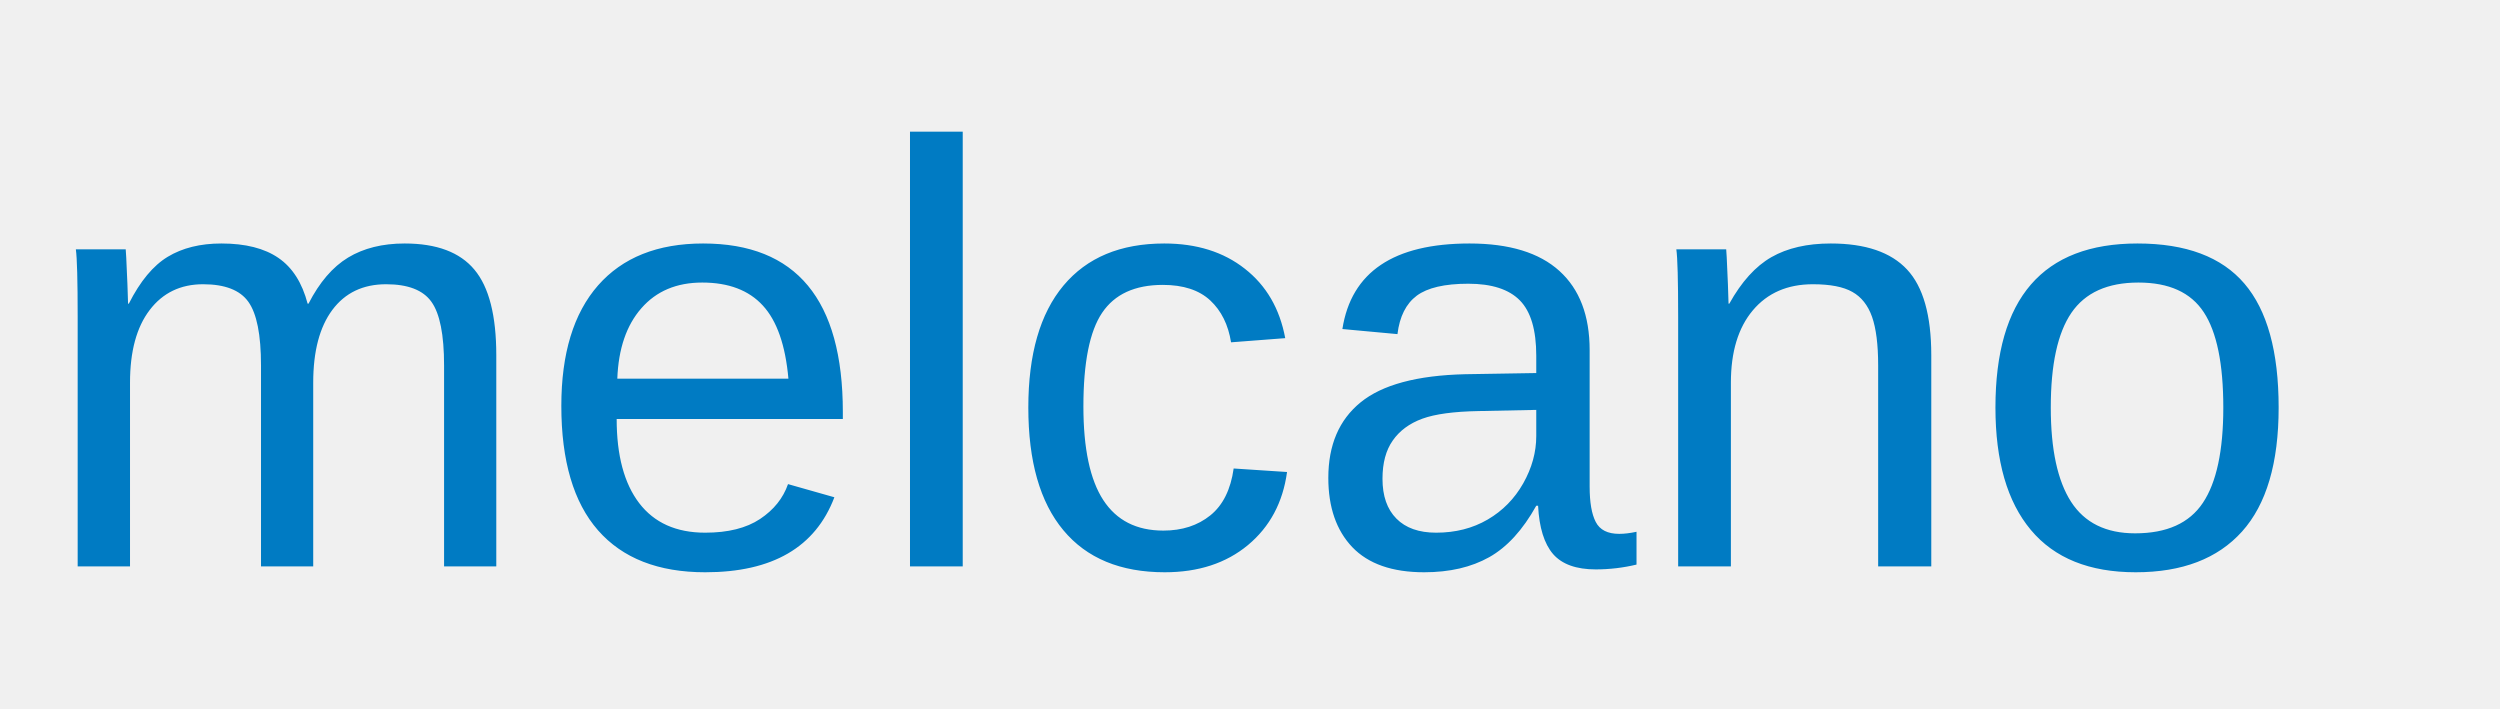
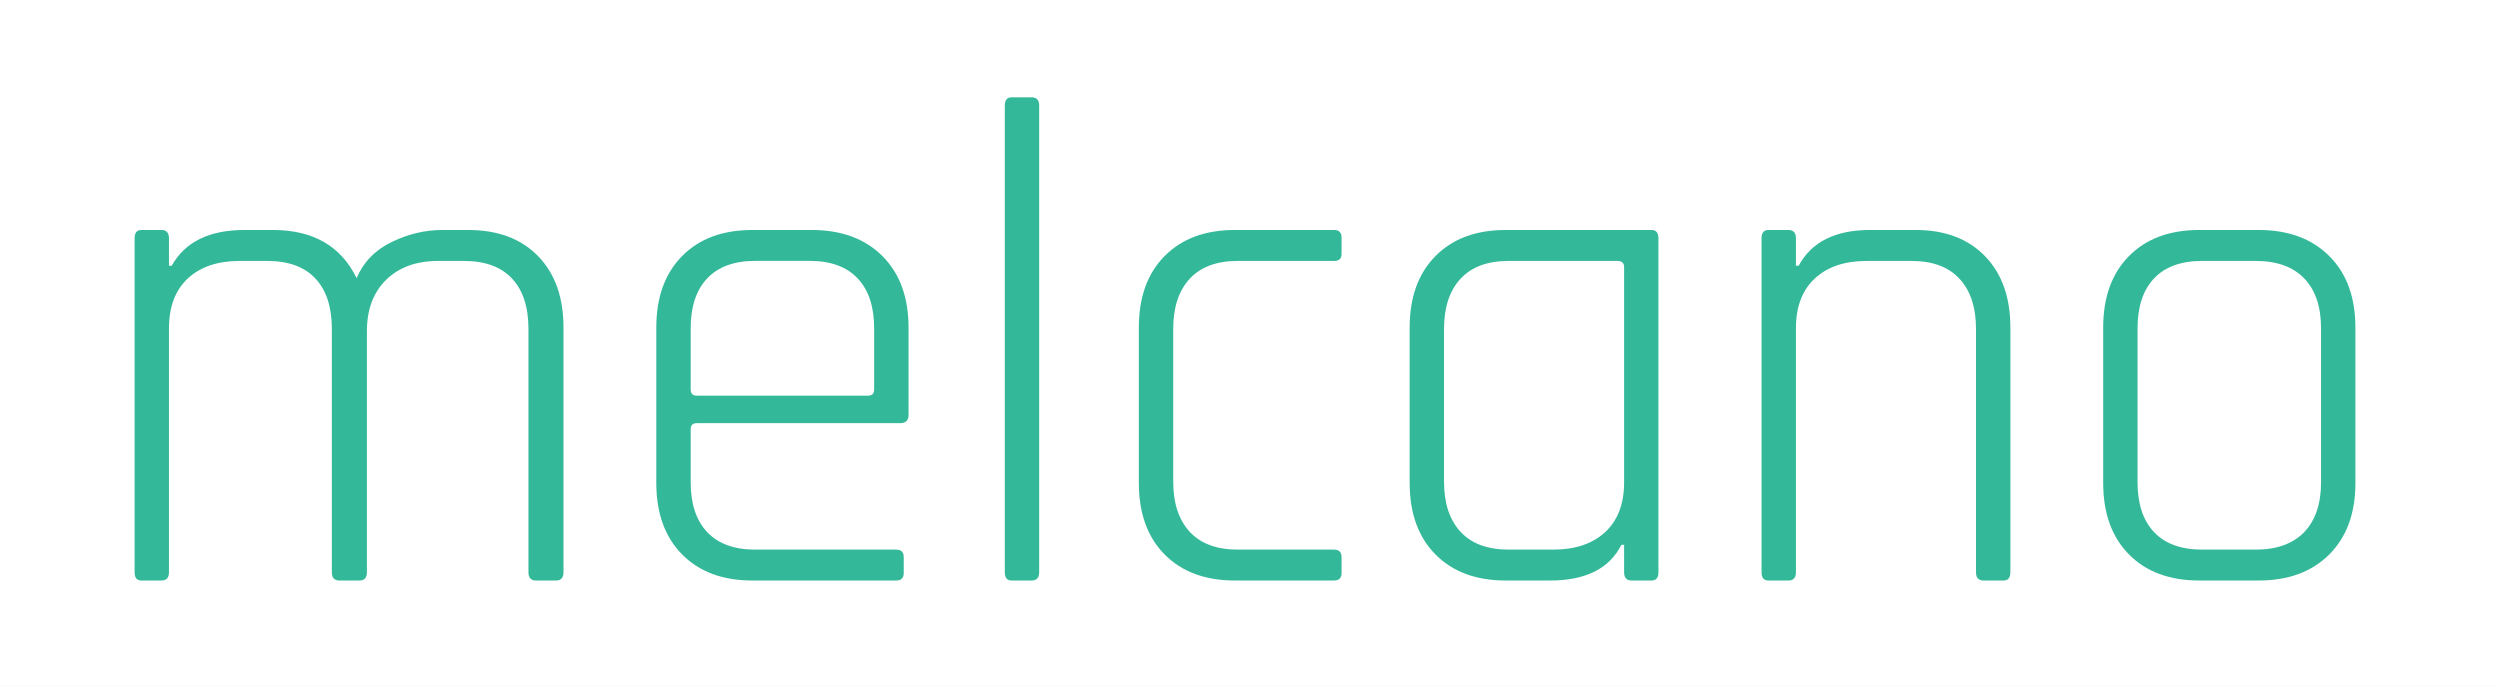
- <svg xmlns="http://www.w3.org/2000/svg" version="1.1" viewBox="100 195 300 85" role="img" aria-label="melcano">
-   <style>
-     .logo-text {
-       fill: #007BC3;
-       font-family: 'UniSansRegular', Arial, sans-serif;
-       font-size: 72px;
-     }
-   </style>
-   <text x="104.322" y="262.97" class="logo-text">melcano</text>
+ <svg xmlns="http://www.w3.org/2000/svg" viewBox="25 18 175 48" role="img" aria-label="Melcano" preserveAspectRatio="xMidYMid meet">
+   <rect x="25" y="18" width="175" height="48" fill="#ffffff" />
+   <path fill-rule="nonzero" fill="rgb(20.001%, 72.665%, 60.039%)" fill-opacity="1" d="M 36.297 58.637 L 34.902 58.637 C 34.582 58.637 34.422 58.445 34.422 58.062 L 34.422 34.676 C 34.422 34.293 34.582 34.098 34.902 34.098 L 36.297 34.098 C 36.648 34.098 36.828 34.293 36.828 34.676 L 36.828 36.602 L 37.02 36.602 C 37.949 34.934 39.648 34.098 42.121 34.098 L 44.094 34.098 C 46.914 34.098 48.871 35.223 49.961 37.469 C 50.441 36.344 51.262 35.5 52.418 34.941 C 53.57 34.379 54.758 34.098 55.977 34.098 L 57.758 34.098 C 59.844 34.098 61.477 34.707 62.664 35.926 C 63.852 37.148 64.445 38.812 64.445 40.934 L 64.445 58.062 C 64.445 58.445 64.27 58.637 63.914 58.637 L 62.52 58.637 C 62.168 58.637 61.992 58.445 61.992 58.062 L 61.992 41.027 C 61.992 39.488 61.605 38.309 60.836 37.492 C 60.066 36.672 58.945 36.266 57.469 36.266 L 55.688 36.266 C 54.148 36.266 52.93 36.703 52.031 37.586 C 51.133 38.469 50.684 39.664 50.684 41.172 L 50.684 58.062 C 50.684 58.445 50.508 58.637 50.156 58.637 L 48.758 58.637 C 48.406 58.637 48.23 58.445 48.23 58.062 L 48.23 41.027 C 48.23 39.488 47.844 38.309 47.074 37.492 C 46.305 36.672 45.184 36.266 43.707 36.266 L 41.781 36.266 C 40.242 36.266 39.031 36.672 38.148 37.492 C 37.27 38.309 36.828 39.473 36.828 40.98 L 36.828 58.062 C 36.828 58.445 36.648 58.637 36.297 58.637 " />
+   <path fill-rule="nonzero" fill="rgb(20.001%, 72.665%, 60.039%)" fill-opacity="1" d="M 73.777 45.695 L 85.762 45.695 C 86.051 45.695 86.191 45.551 86.191 45.262 L 86.191 40.98 C 86.191 39.473 85.809 38.309 85.039 37.492 C 84.27 36.672 83.145 36.262 81.672 36.262 L 77.871 36.262 C 76.395 36.262 75.27 36.672 74.5 37.492 C 73.73 38.309 73.348 39.473 73.348 40.98 L 73.348 45.262 C 73.348 45.551 73.492 45.695 73.777 45.695 M 87.734 58.637 L 77.676 58.637 C 75.59 58.637 73.949 58.027 72.746 56.809 C 71.543 55.59 70.941 53.922 70.941 51.805 L 70.941 40.934 C 70.941 38.812 71.543 37.145 72.746 35.926 C 73.949 34.707 75.59 34.098 77.676 34.098 L 81.816 34.098 C 83.898 34.098 85.551 34.707 86.77 35.926 C 87.988 37.145 88.598 38.812 88.598 40.934 L 88.598 47.043 C 88.598 47.426 88.406 47.621 88.02 47.621 L 73.777 47.621 C 73.492 47.621 73.348 47.762 73.348 48.051 L 73.348 51.758 C 73.348 53.266 73.73 54.426 74.5 55.246 C 75.27 56.062 76.395 56.473 77.871 56.473 L 87.734 56.473 C 88.086 56.473 88.262 56.648 88.262 57.004 L 88.262 58.109 C 88.262 58.461 88.086 58.637 87.734 58.637 " />
+   <path fill-rule="nonzero" fill="rgb(20.001%, 72.665%, 60.039%)" fill-opacity="1" d="M 97.211 58.637 L 95.816 58.637 C 95.496 58.637 95.336 58.445 95.336 58.062 L 95.336 25.391 C 95.336 25.004 95.496 24.812 95.816 24.812 L 97.211 24.812 C 97.562 24.812 97.742 25.004 97.742 25.391 L 97.742 58.062 C 97.742 58.445 97.562 58.637 97.211 58.637 " />
+   <path fill-rule="nonzero" fill="rgb(20.001%, 72.665%, 60.039%)" fill-opacity="1" d="M 118.91 57.004 L 118.91 58.109 C 118.91 58.461 118.734 58.637 118.383 58.637 L 111.453 58.637 C 109.367 58.637 107.723 58.027 106.52 56.809 C 105.316 55.59 104.719 53.922 104.719 51.805 L 104.719 40.93 C 104.719 38.812 105.316 37.145 106.52 35.926 C 107.723 34.707 109.367 34.098 111.453 34.098 L 118.383 34.098 C 118.734 34.098 118.91 34.277 118.91 34.629 L 118.91 35.781 C 118.91 36.105 118.734 36.266 118.383 36.266 L 111.645 36.266 C 110.172 36.266 109.047 36.68 108.277 37.516 C 107.508 38.348 107.125 39.52 107.125 41.027 L 107.125 51.707 C 107.125 53.219 107.508 54.387 108.277 55.223 C 109.047 56.055 110.172 56.473 111.645 56.473 L 118.383 56.473 C 118.734 56.473 118.91 56.648 118.91 57.004 " />
+   <path fill-rule="nonzero" fill="rgb(20.001%, 72.665%, 60.039%)" fill-opacity="1" d="M 138.688 51.758 L 138.688 36.695 C 138.688 36.406 138.523 36.266 138.207 36.266 L 130.602 36.266 C 129.129 36.266 128.004 36.68 127.234 37.516 C 126.465 38.348 126.082 39.52 126.082 41.027 L 126.082 51.707 C 126.082 53.219 126.465 54.387 127.234 55.223 C 128.004 56.055 129.129 56.473 130.602 56.473 L 133.73 56.473 C 135.27 56.473 136.48 56.062 137.363 55.246 C 138.246 54.43 138.688 53.266 138.688 51.758 M 133.488 58.637 L 130.41 58.637 C 128.324 58.637 126.684 58.027 125.48 56.809 C 124.277 55.59 123.676 53.922 123.676 51.805 L 123.676 40.93 C 123.676 38.812 124.277 37.145 125.48 35.926 C 126.684 34.707 128.324 34.098 130.41 34.098 L 140.609 34.098 C 140.93 34.098 141.09 34.293 141.09 34.676 L 141.09 58.059 C 141.09 58.445 140.93 58.637 140.609 58.637 L 139.215 58.637 C 138.863 58.637 138.688 58.445 138.688 58.059 L 138.688 56.137 L 138.496 56.137 C 137.66 57.805 135.992 58.637 133.488 58.637 " />
+   <path fill-rule="nonzero" fill="rgb(20.001%, 72.665%, 60.039%)" fill-opacity="1" d="M 150.184 58.637 L 148.789 58.637 C 148.469 58.637 148.309 58.445 148.309 58.062 L 148.309 34.676 C 148.309 34.293 148.469 34.098 148.789 34.098 L 150.184 34.098 C 150.539 34.098 150.715 34.293 150.715 34.676 L 150.715 36.602 L 150.906 36.602 C 151.805 34.934 153.473 34.098 155.91 34.098 L 159.086 34.098 C 161.141 34.098 162.762 34.707 163.945 35.926 C 165.133 37.148 165.727 38.812 165.727 40.934 L 165.727 58.062 C 165.727 58.445 165.566 58.637 165.246 58.637 L 163.852 58.637 C 163.496 58.637 163.32 58.445 163.32 58.062 L 163.32 41.027 C 163.32 39.52 162.938 38.352 162.168 37.516 C 161.398 36.68 160.273 36.266 158.797 36.266 L 155.672 36.266 C 154.133 36.266 152.922 36.672 152.039 37.492 C 151.156 38.309 150.715 39.473 150.715 40.98 L 150.715 58.062 C 150.715 58.445 150.539 58.637 150.184 58.637 " />
+   <path fill-rule="nonzero" fill="rgb(20.001%, 72.665%, 60.039%)" fill-opacity="1" d="M 179.152 56.473 L 182.902 56.473 C 184.379 56.473 185.508 56.062 186.297 55.246 C 187.082 54.426 187.473 53.266 187.473 51.758 L 187.473 40.98 C 187.473 39.473 187.082 38.309 186.297 37.492 C 185.508 36.672 184.379 36.266 182.902 36.266 L 179.152 36.266 C 177.676 36.266 176.551 36.672 175.781 37.492 C 175.012 38.309 174.629 39.473 174.629 40.98 L 174.629 51.758 C 174.629 53.266 175.012 54.426 175.781 55.246 C 176.551 56.062 177.676 56.473 179.152 56.473 M 183.098 58.637 L 178.957 58.637 C 176.871 58.637 175.23 58.027 174.027 56.809 C 172.824 55.59 172.223 53.922 172.223 51.805 L 172.223 40.934 C 172.223 38.812 172.824 37.145 174.027 35.926 C 175.23 34.707 176.871 34.098 178.957 34.098 L 183.098 34.098 C 185.18 34.098 186.832 34.707 188.051 35.926 C 189.27 37.145 189.879 38.812 189.879 40.934 L 189.879 51.805 C 189.879 53.922 189.27 55.59 188.051 56.809 C 186.832 58.027 185.18 58.637 183.098 58.637 " />
</svg>
